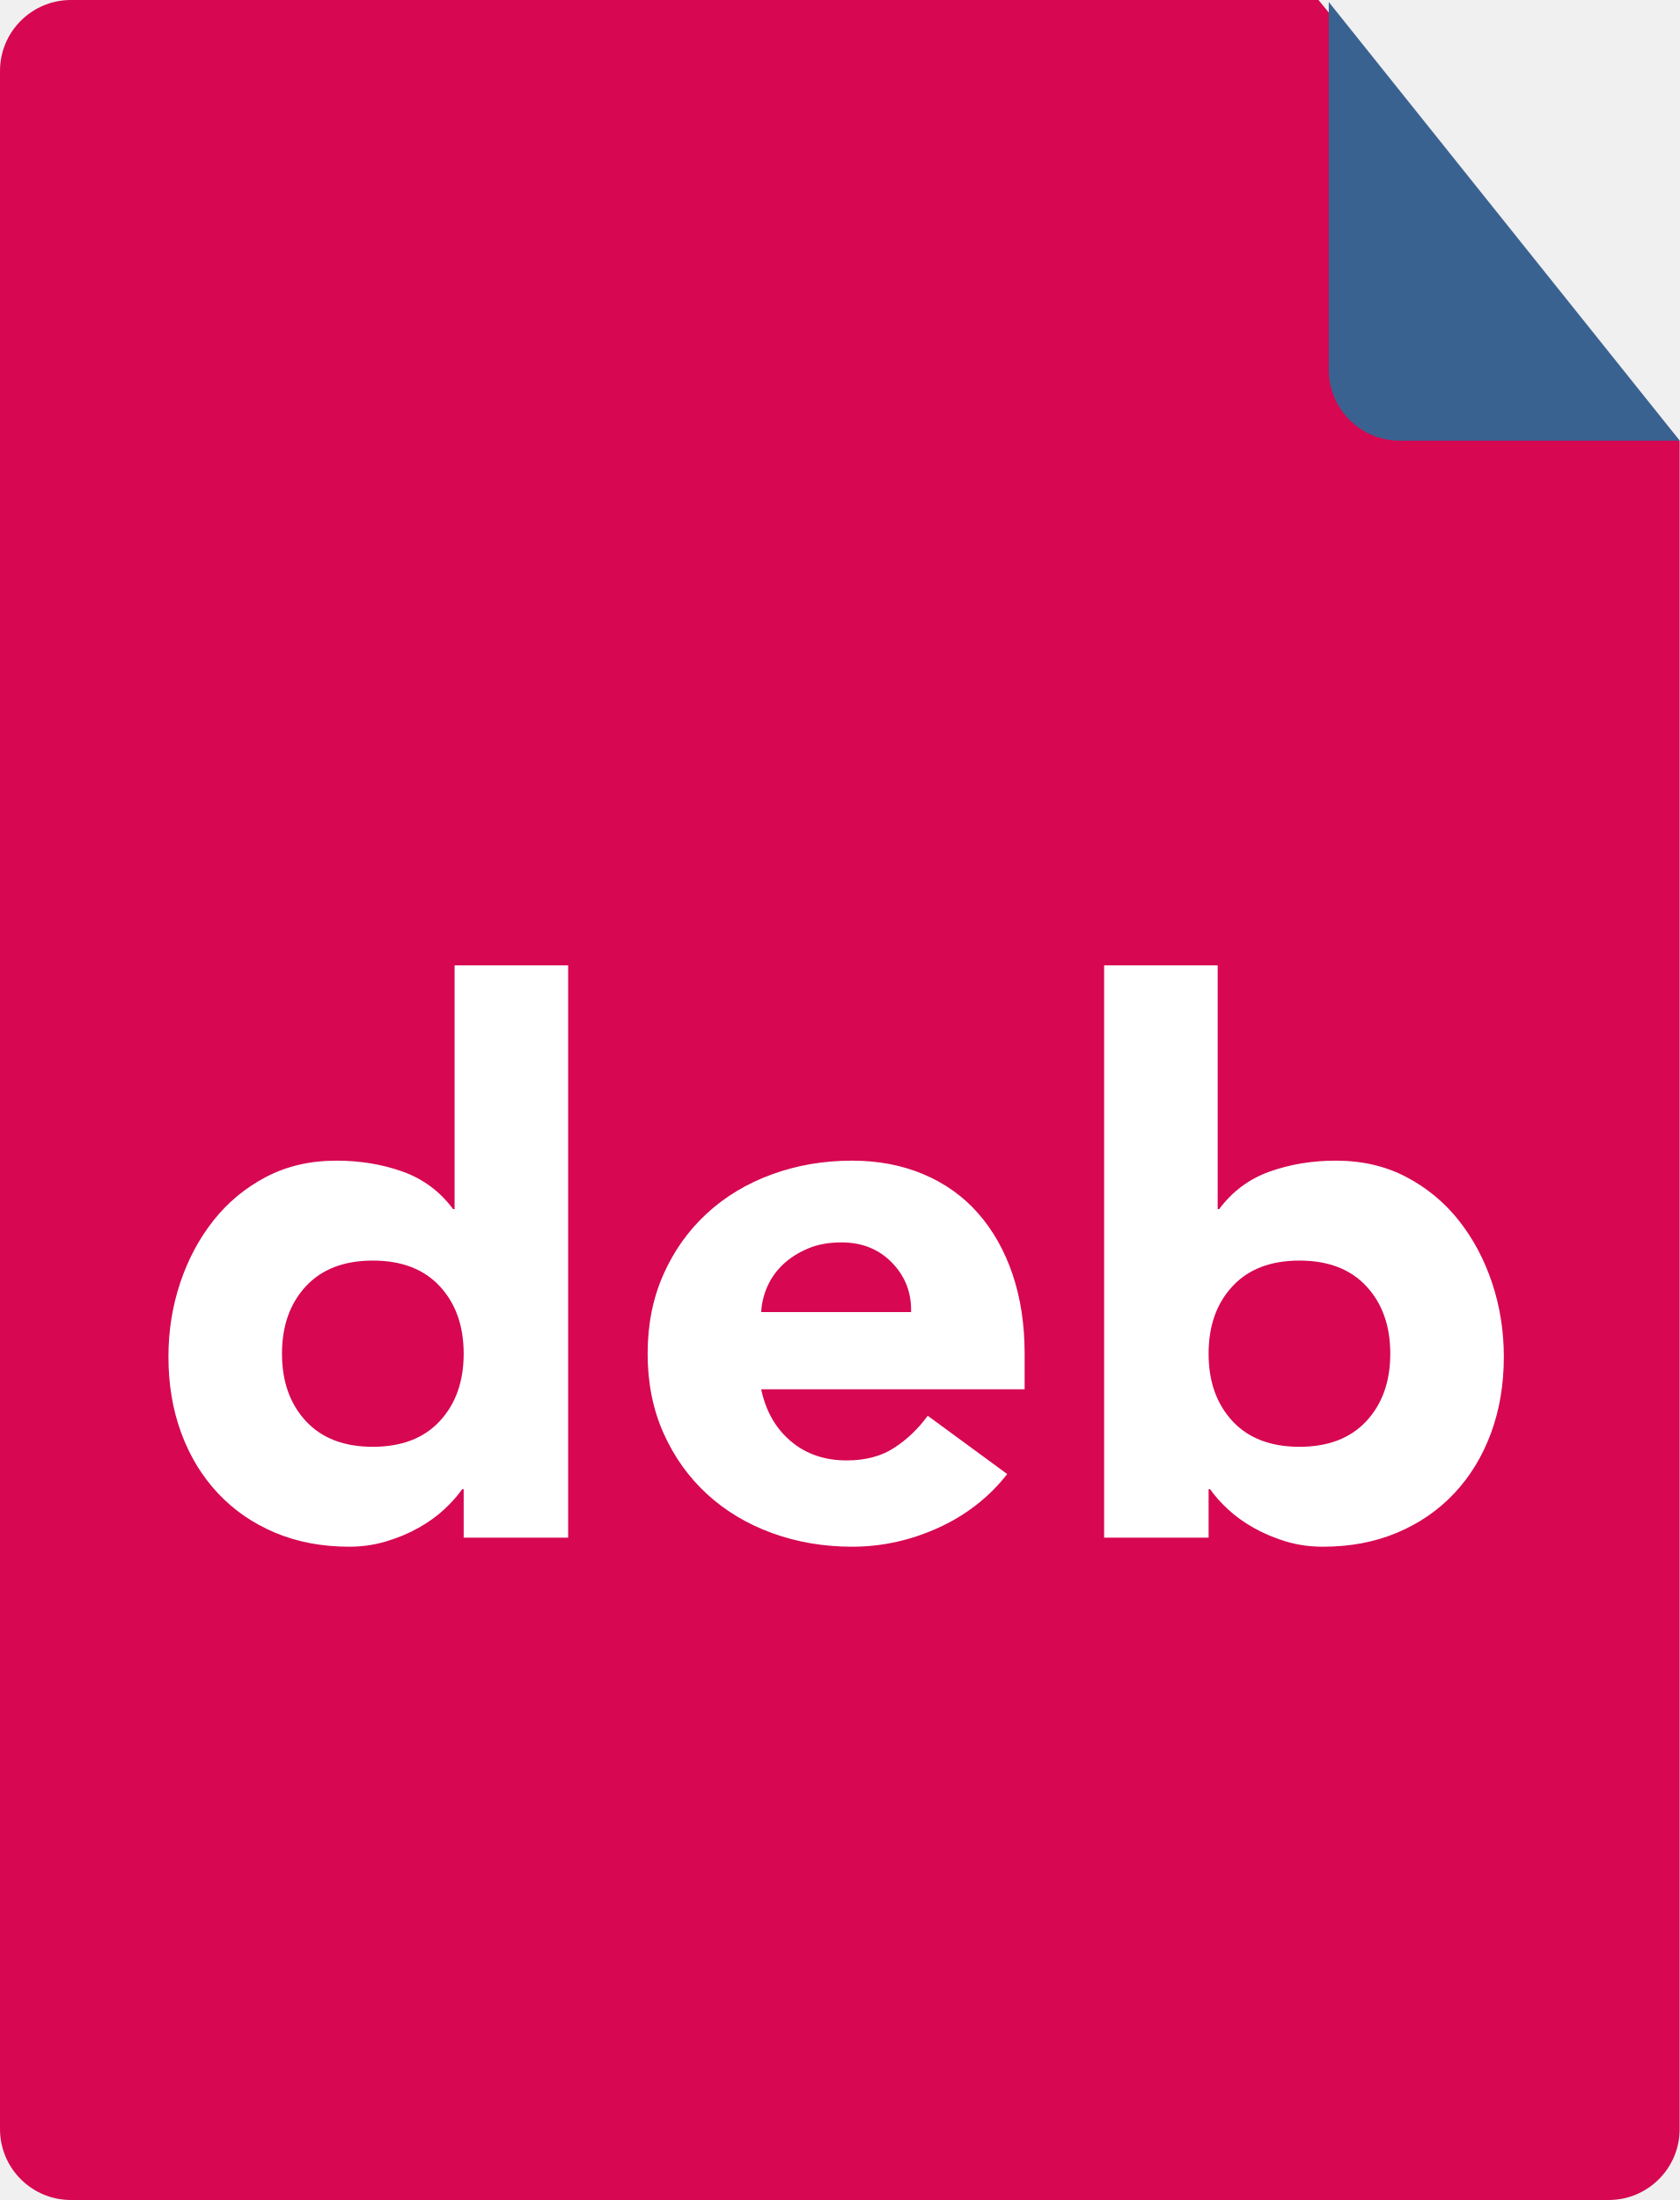
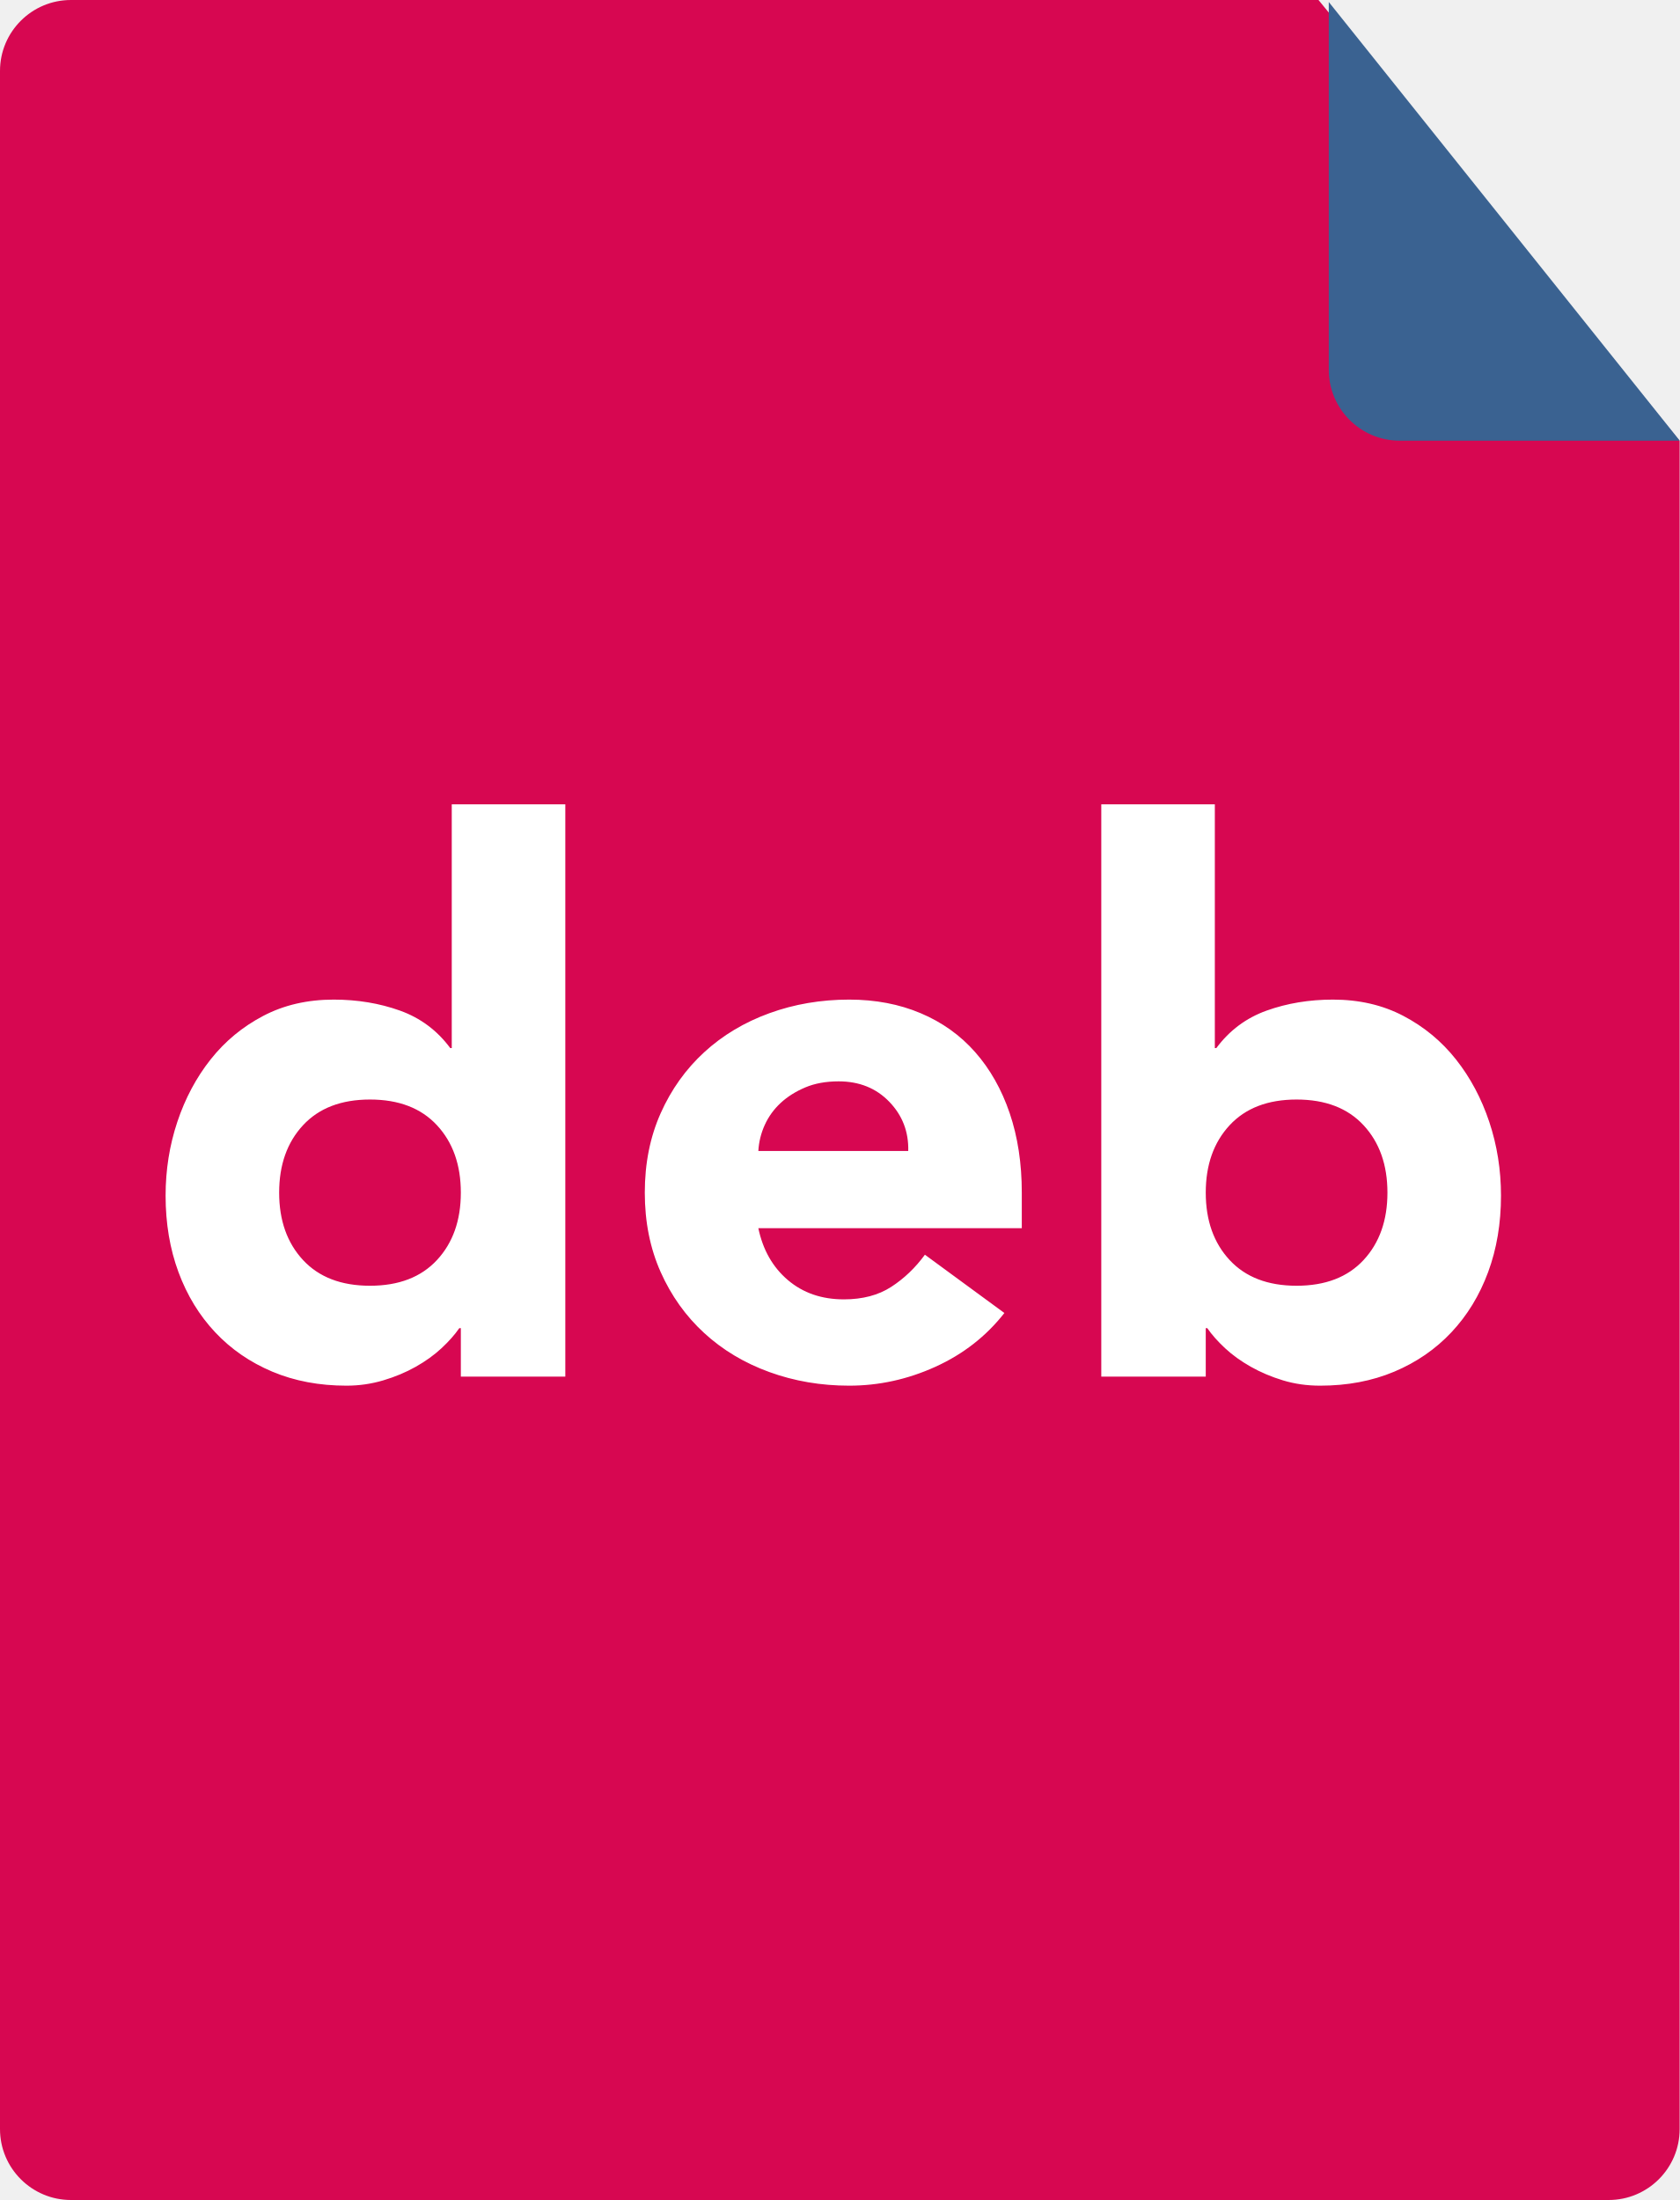
- <svg xmlns="http://www.w3.org/2000/svg" width="71px" height="93px" viewBox="0 0 71 93" version="1.1">
-   <defs />
-   <g id="Page-1" stroke="none" stroke-width="1" fill="none" fill-rule="evenodd">
-     <g id="png" transform="translate(-775, -1088)">
-       <g id="files" transform="translate(43, 230)">
-         <g id="deb" transform="translate(732, 858)">
-           <path d="M3,0 L55.734,0 L71,18.641 L71,90 C71,91.657 69.657,93 68,93 L3,93 C1.343,93 2.02906125e-16,91.657 0,90 L0,3 C-2.02906125e-16,1.343 1.343,3.04359188e-16 3,0 Z" id="Rectangle-2" fill="#D70751" />
-           <path d="M56.168,0.084 L56.168,15.629 C56.168,17.286 57.511,18.629 59.168,18.629 L71.005,18.629 L56.168,0.084 Z" id="Rectangle-2-Copy" fill="#3A6291" />
-           <path d="M24.016,65 L19.6,65 L19.6,62.952 L19.536,62.952 C19.344,63.229 19.093,63.512 18.784,63.8 C18.475,64.088 18.112,64.349 17.696,64.584 C17.28,64.819 16.821,65.011 16.32,65.16 C15.819,65.309 15.301,65.384 14.768,65.384 C13.616,65.384 12.571,65.187 11.632,64.792 C10.693,64.397 9.888,63.843 9.216,63.128 C8.544,62.413 8.027,61.565 7.664,60.584 C7.301,59.603 7.12,58.525 7.12,57.352 C7.12,56.264 7.285,55.224 7.616,54.232 C7.947,53.24 8.416,52.36 9.024,51.592 C9.632,50.824 10.373,50.211 11.248,49.752 C12.123,49.293 13.115,49.064 14.224,49.064 C15.227,49.064 16.16,49.219 17.024,49.528 C17.888,49.837 18.597,50.365 19.152,51.112 L19.216,51.112 L19.216,40.808 L24.016,40.808 L24.016,65 Z M19.6,57.224 C19.6,56.051 19.264,55.101 18.592,54.376 C17.92,53.651 16.976,53.288 15.76,53.288 C14.544,53.288 13.6,53.651 12.928,54.376 C12.256,55.101 11.92,56.051 11.92,57.224 C11.92,58.397 12.256,59.347 12.928,60.072 C13.6,60.797 14.544,61.16 15.76,61.16 C16.976,61.16 17.92,60.797 18.592,60.072 C19.264,59.347 19.6,58.397 19.6,57.224 Z M42.576,62.312 C41.808,63.293 40.837,64.051 39.664,64.584 C38.491,65.117 37.275,65.384 36.016,65.384 C34.821,65.384 33.696,65.192 32.64,64.808 C31.584,64.424 30.667,63.875 29.888,63.16 C29.109,62.445 28.496,61.587 28.048,60.584 C27.6,59.581 27.376,58.461 27.376,57.224 C27.376,55.987 27.6,54.867 28.048,53.864 C28.496,52.861 29.109,52.003 29.888,51.288 C30.667,50.573 31.584,50.024 32.64,49.64 C33.696,49.256 34.821,49.064 36.016,49.064 C37.125,49.064 38.133,49.256 39.04,49.64 C39.947,50.024 40.715,50.573 41.344,51.288 C41.973,52.003 42.459,52.861 42.8,53.864 C43.141,54.867 43.312,55.987 43.312,57.224 L43.312,58.728 L32.176,58.728 C32.368,59.645 32.784,60.376 33.424,60.92 C34.064,61.464 34.853,61.736 35.792,61.736 C36.581,61.736 37.248,61.56 37.792,61.208 C38.336,60.856 38.811,60.403 39.216,59.848 L42.576,62.312 Z M38.512,55.464 C38.533,54.653 38.267,53.96 37.712,53.384 C37.157,52.808 36.443,52.52 35.568,52.52 C35.035,52.52 34.565,52.605 34.16,52.776 C33.755,52.947 33.408,53.165 33.12,53.432 C32.832,53.699 32.608,54.008 32.448,54.36 C32.288,54.712 32.197,55.08 32.176,55.464 L38.512,55.464 Z M46.672,40.808 L51.472,40.808 L51.472,51.112 L51.536,51.112 C52.091,50.365 52.8,49.837 53.664,49.528 C54.528,49.219 55.461,49.064 56.464,49.064 C57.573,49.064 58.565,49.293 59.44,49.752 C60.315,50.211 61.056,50.824 61.664,51.592 C62.272,52.36 62.741,53.24 63.072,54.232 C63.403,55.224 63.568,56.264 63.568,57.352 C63.568,58.525 63.387,59.603 63.024,60.584 C62.661,61.565 62.144,62.413 61.472,63.128 C60.8,63.843 59.995,64.397 59.056,64.792 C58.117,65.187 57.072,65.384 55.92,65.384 C55.365,65.384 54.843,65.309 54.352,65.16 C53.861,65.011 53.408,64.819 52.992,64.584 C52.576,64.349 52.213,64.088 51.904,63.8 C51.595,63.512 51.344,63.229 51.152,62.952 L51.088,62.952 L51.088,65 L46.672,65 L46.672,40.808 Z M51.088,57.224 C51.088,58.397 51.424,59.347 52.096,60.072 C52.768,60.797 53.712,61.16 54.928,61.16 C56.144,61.16 57.088,60.797 57.76,60.072 C58.432,59.347 58.768,58.397 58.768,57.224 C58.768,56.051 58.432,55.101 57.76,54.376 C57.088,53.651 56.144,53.288 54.928,53.288 C53.712,53.288 52.768,53.651 52.096,54.376 C51.424,55.101 51.088,56.051 51.088,57.224 Z" fill="#FFFFFF" />
-         </g>
-       </g>
-     </g>
+ <svg xmlns="http://www.w3.org/2000/svg" width="71" height="93" viewBox="0 0 71 93">
+   <g fill="none" fill-rule="evenodd">
+     <path fill="#D70751" d="M3,0 L55.734,0 L71,18.641 L71,90 C71,91.657 69.657,93 68,93 L3,93 C1.343,93 2.02906125e-16,91.657 0,90 L0,3 C-2.02906125e-16,1.343 1.343,3.04359188e-16 3,0 Z" />
+     <path fill="#3A6291" d="M56.168,0.084 L56.168,15.629 C56.168,17.286 57.511,18.629 59.168,18.629 L71.005,18.629 L56.168,0.084 Z" />
+     <path fill="#FFF" d="M23.896,58.192 L19.48,58.192 L19.48,56.144 L19.416,56.144 C19.224,56.421 18.973,56.704 18.664,56.992 C18.355,57.28 17.992,57.541 17.576,57.776 C17.16,58.011 16.701,58.203 16.2,58.352 C15.699,58.501 15.181,58.576 14.648,58.576 C13.496,58.576 12.451,58.379 11.512,57.984 C10.573,57.589 9.768,57.035 9.096,56.32 C8.424,55.605 7.907,54.757 7.544,53.776 C7.181,52.795 7,51.717 7,50.544 C7,49.456 7.165,48.416 7.496,47.424 C7.827,46.432 8.296,45.552 8.904,44.784 C9.512,44.016 10.253,43.403 11.128,42.944 C12.003,42.485 12.995,42.256 14.104,42.256 C15.107,42.256 16.04,42.411 16.904,42.72 C17.768,43.029 18.477,43.557 19.032,44.304 L19.096,44.304 L19.096,34 L23.896,34 L23.896,58.192 Z M19.48,50.416 C19.48,49.243 19.144,48.293 18.472,47.568 C17.8,46.843 16.856,46.48 15.64,46.48 C14.424,46.48 13.48,46.843 12.808,47.568 C12.136,48.293 11.8,49.243 11.8,50.416 C11.8,51.589 12.136,52.539 12.808,53.264 C13.48,53.989 14.424,54.352 15.64,54.352 C16.856,54.352 17.8,53.989 18.472,53.264 C19.144,52.539 19.48,51.589 19.48,50.416 Z M42.456,55.504 C41.688,56.485 40.717,57.243 39.544,57.776 C38.371,58.309 37.155,58.576 35.896,58.576 C34.701,58.576 33.576,58.384 32.52,58 C31.464,57.616 30.547,57.067 29.768,56.352 C28.989,55.637 28.376,54.779 27.928,53.776 C27.48,52.773 27.256,51.653 27.256,50.416 C27.256,49.179 27.48,48.059 27.928,47.056 C28.376,46.053 28.989,45.195 29.768,44.48 C30.547,43.765 31.464,43.216 32.52,42.832 C33.576,42.448 34.701,42.256 35.896,42.256 C37.005,42.256 38.013,42.448 38.92,42.832 C39.827,43.216 40.595,43.765 41.224,44.48 C41.853,45.195 42.339,46.053 42.68,47.056 C43.021,48.059 43.192,49.179 43.192,50.416 L43.192,51.92 L32.056,51.92 C32.248,52.837 32.664,53.568 33.304,54.112 C33.944,54.656 34.733,54.928 35.672,54.928 C36.461,54.928 37.128,54.752 37.672,54.4 C38.216,54.048 38.691,53.595 39.096,53.04 L42.456,55.504 Z M38.392,48.656 C38.413,47.845 38.147,47.152 37.592,46.576 C37.037,46 36.323,45.712 35.448,45.712 C34.915,45.712 34.445,45.797 34.04,45.968 C33.635,46.139 33.288,46.357 33,46.624 C32.712,46.891 32.488,47.2 32.328,47.552 C32.168,47.904 32.077,48.272 32.056,48.656 L38.392,48.656 Z M46.552,34 L51.352,34 L51.352,44.304 L51.416,44.304 C51.971,43.557 52.68,43.029 53.544,42.72 C54.408,42.411 55.341,42.256 56.344,42.256 C57.453,42.256 58.445,42.485 59.32,42.944 C60.195,43.403 60.936,44.016 61.544,44.784 C62.152,45.552 62.621,46.432 62.952,47.424 C63.283,48.416 63.448,49.456 63.448,50.544 C63.448,51.717 63.267,52.795 62.904,53.776 C62.541,54.757 62.024,55.605 61.352,56.32 C60.68,57.035 59.875,57.589 58.936,57.984 C57.997,58.379 56.952,58.576 55.8,58.576 C55.245,58.576 54.723,58.501 54.232,58.352 C53.741,58.203 53.288,58.011 52.872,57.776 C52.456,57.541 52.093,57.28 51.784,56.992 C51.475,56.704 51.224,56.421 51.032,56.144 L50.968,56.144 L50.968,58.192 L46.552,58.192 L46.552,34 Z M50.968,50.416 C50.968,51.589 51.304,52.539 51.976,53.264 C52.648,53.989 53.592,54.352 54.808,54.352 C56.024,54.352 56.968,53.989 57.64,53.264 C58.312,52.539 58.648,51.589 58.648,50.416 C58.648,49.243 58.312,48.293 57.64,47.568 C56.968,46.843 56.024,46.48 54.808,46.48 C53.592,46.48 52.648,46.843 51.976,47.568 C51.304,48.293 50.968,49.243 50.968,50.416 Z" />
  </g>
</svg>
